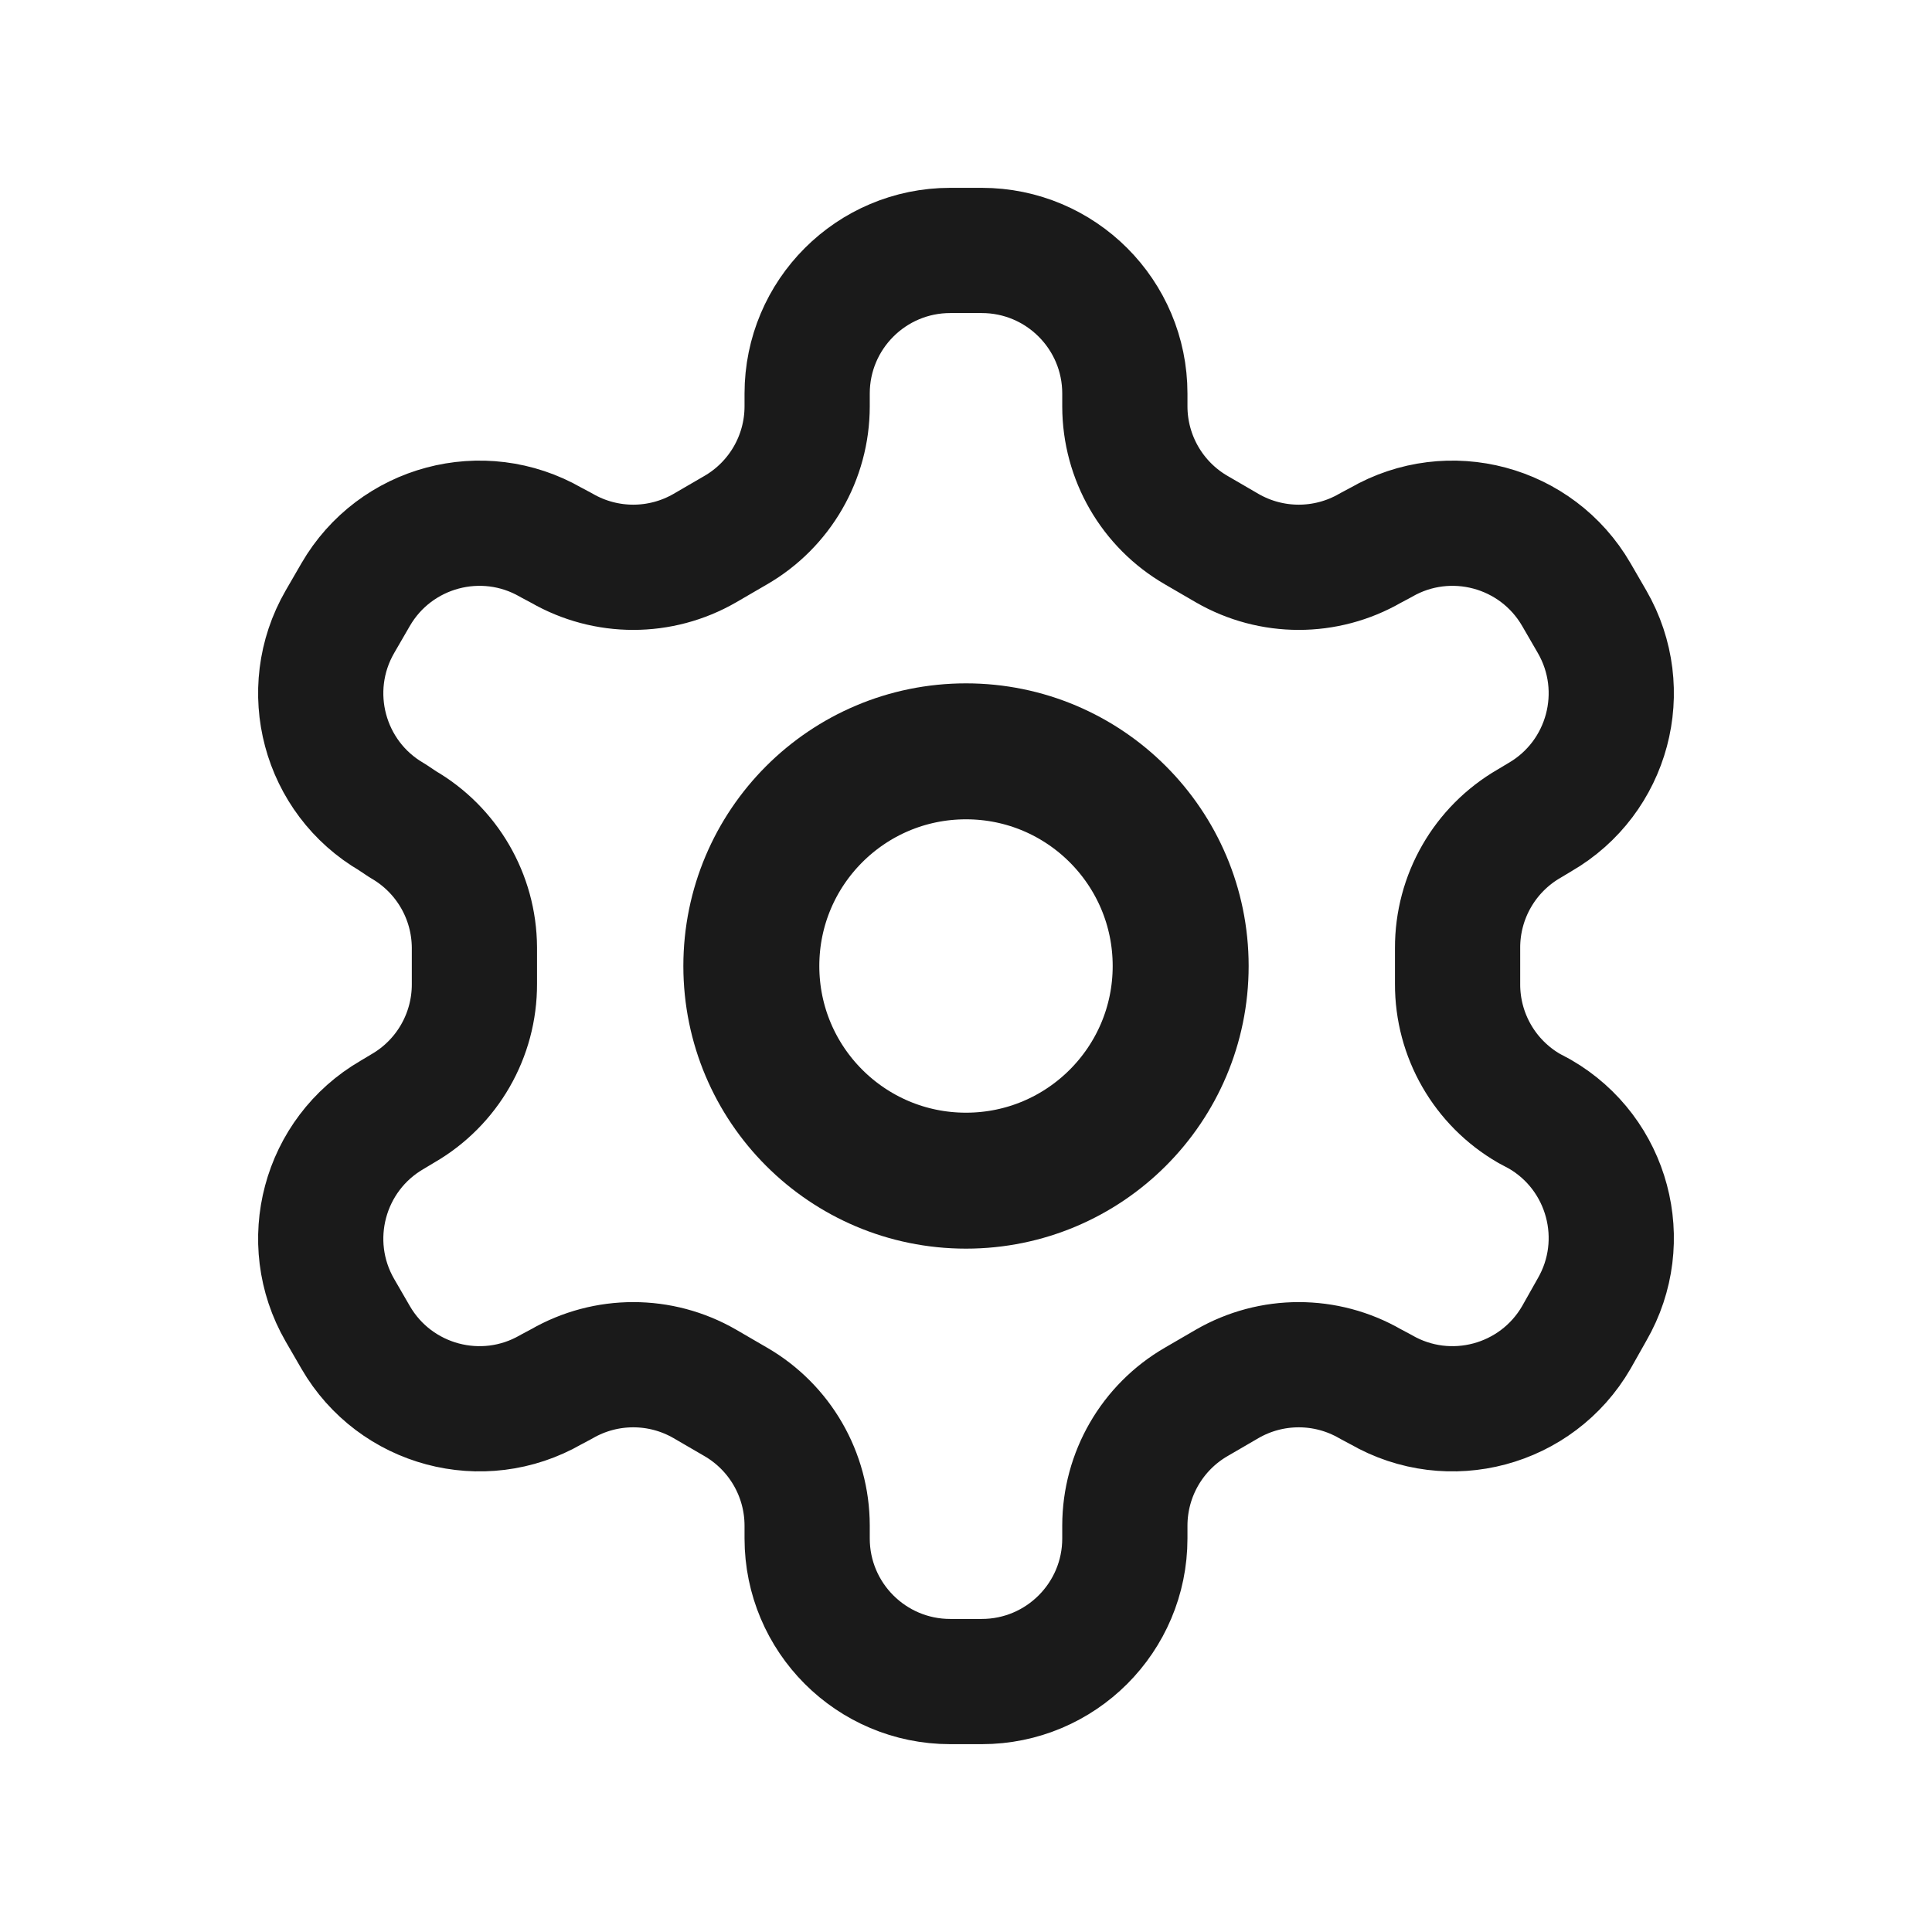
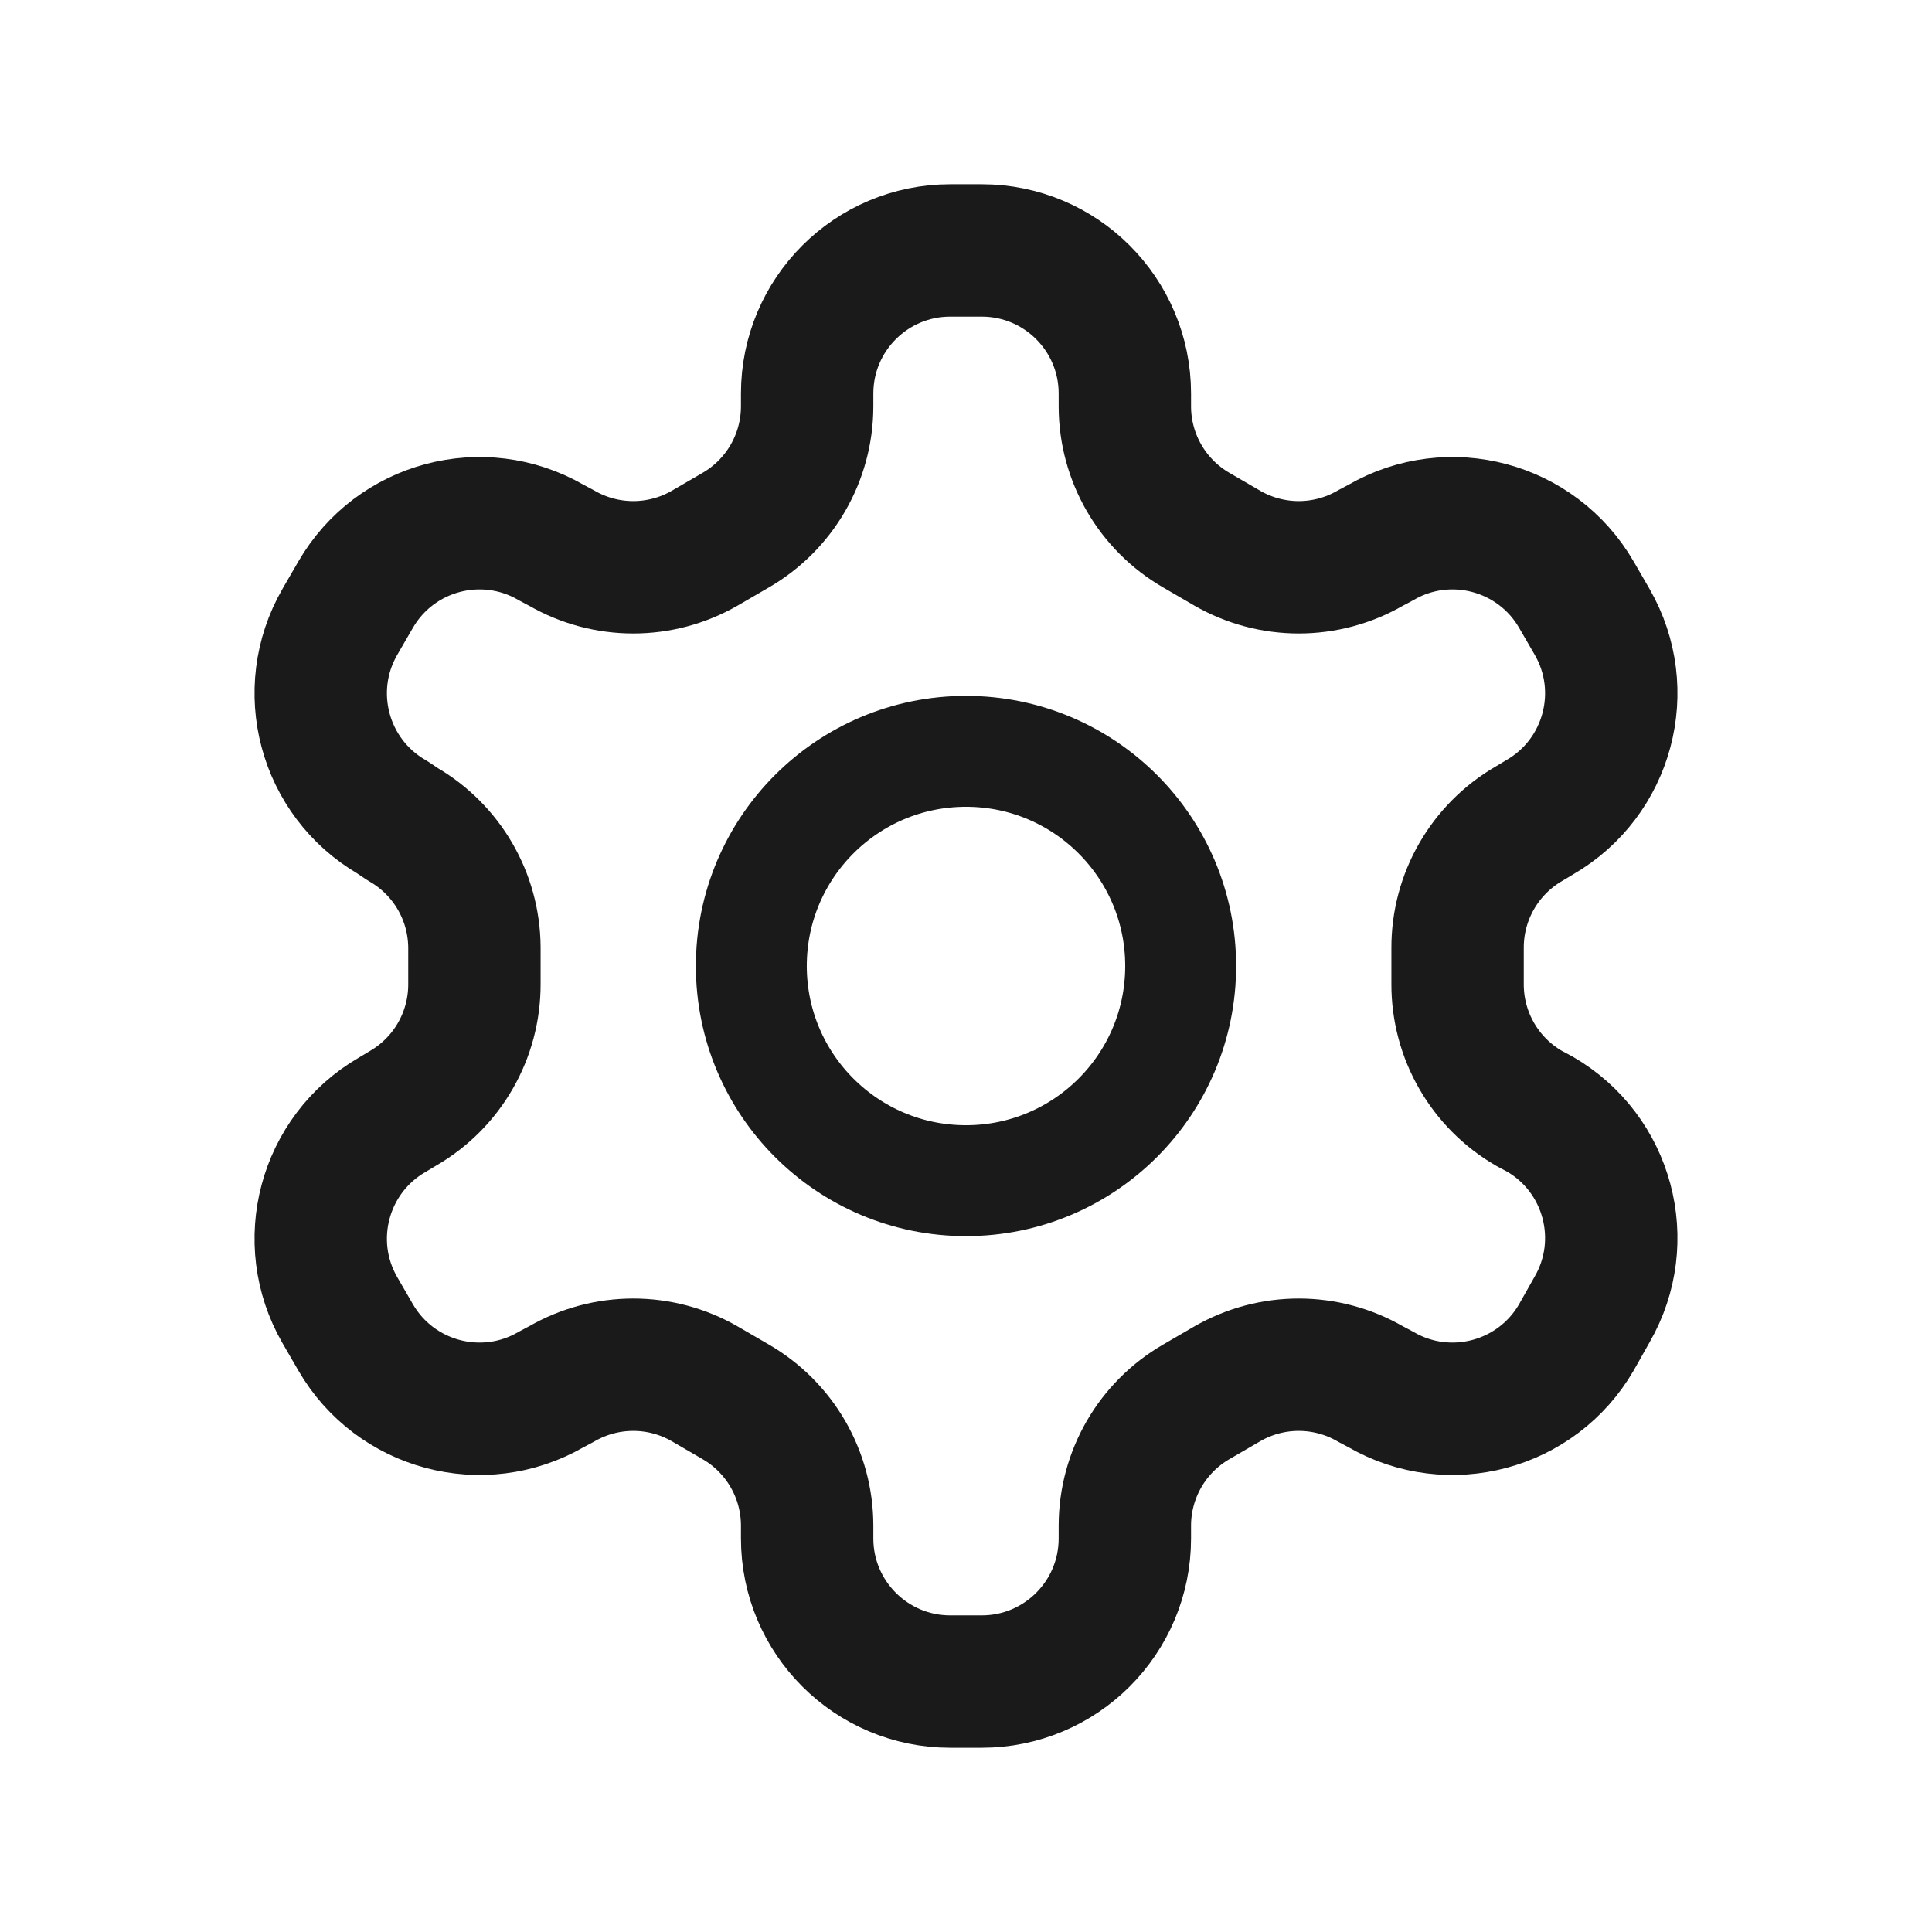
<svg xmlns="http://www.w3.org/2000/svg" viewBox="-1.5 -1.5 27 27" fill="none">
-   <path d="M12 15a3 3 0 1 0 0-6 3 3 0 0 0 0 6z" fill="none" stroke="#1a1a1a" stroke-width="1.9" stroke-linecap="round" stroke-linejoin="round" />
-   <path d="M12.22 2h-.44a2 2 0 0 0-2 2v.18a2 2 0 0 1-1 1.73l-.43.25a2 2 0 0 1-2 0l-.15-.08a2 2 0 0 0-2.73.73l-.22.38a2 2 0 0 0 .73 2.73l.15.1a2 2 0 0 1 1 1.72v.51a2 2 0 0 1-1 1.74l-.15.09a2 2 0 0 0-.73 2.73l.22.38a2 2 0 0 0 2.73.73l.15-.08a2 2 0 0 1 2 0l.43.25a2 2 0 0 1 1 1.73V20a2 2 0 0 0 2 2h.44a2 2 0 0 0 2-2v-.18a2 2 0 0 1 1-1.73l.43-.25a2 2 0 0 1 2 0l.15.08a2 2 0 0 0 2.73-.73l.22-.39a2 2 0 0 0-.73-2.73l-.15-.08a2 2 0 0 1-1-1.74v-.5a2 2 0 0 1 1-1.74l.15-.09a2 2 0 0 0 .73-2.73l-.22-.38a2 2 0 0 0-2.73-.73l-.15.08a2 2 0 0 1-2 0l-.43-.25a2 2 0 0 1-1-1.73V4a2 2 0 0 0-2-2z" fill="none" stroke="#1a1a1a" stroke-width="1.75" stroke-linecap="round" stroke-linejoin="round" />
+   <path d="M12 15a3 3 0 1 0 0-6 3 3 0 0 0 0 6z" fill="none" stroke="#1a1a1a" stroke-width="1.55" stroke-linecap="round" stroke-linejoin="round" />
+   <path d="M12.22 2h-.44a2 2 0 0 0-2 2v.18a2 2 0 0 1-1 1.73l-.43.25a2 2 0 0 1-2 0l-.15-.08a2 2 0 0 0-2.73.73l-.22.38a2 2 0 0 0 .73 2.73l.15.1a2 2 0 0 1 1 1.72v.51a2 2 0 0 1-1 1.74l-.15.09a2 2 0 0 0-.73 2.73l.22.38a2 2 0 0 0 2.73.73l.15-.08a2 2 0 0 1 2 0l.43.25a2 2 0 0 1 1 1.73V20a2 2 0 0 0 2 2h.44a2 2 0 0 0 2-2v-.18a2 2 0 0 1 1-1.73l.43-.25a2 2 0 0 1 2 0l.15.08a2 2 0 0 0 2.73-.73l.22-.39a2 2 0 0 0-.73-2.73l-.15-.08a2 2 0 0 1-1-1.74v-.5a2 2 0 0 1 1-1.74l.15-.09a2 2 0 0 0 .73-2.73l-.22-.38a2 2 0 0 0-2.73-.73l-.15.08a2 2 0 0 1-2 0l-.43-.25a2 2 0 0 1-1-1.73V4a2 2 0 0 0-2-2z" fill="none" stroke="#1a1a1a" stroke-width="1.85" stroke-linecap="round" stroke-linejoin="round" />
</svg>
